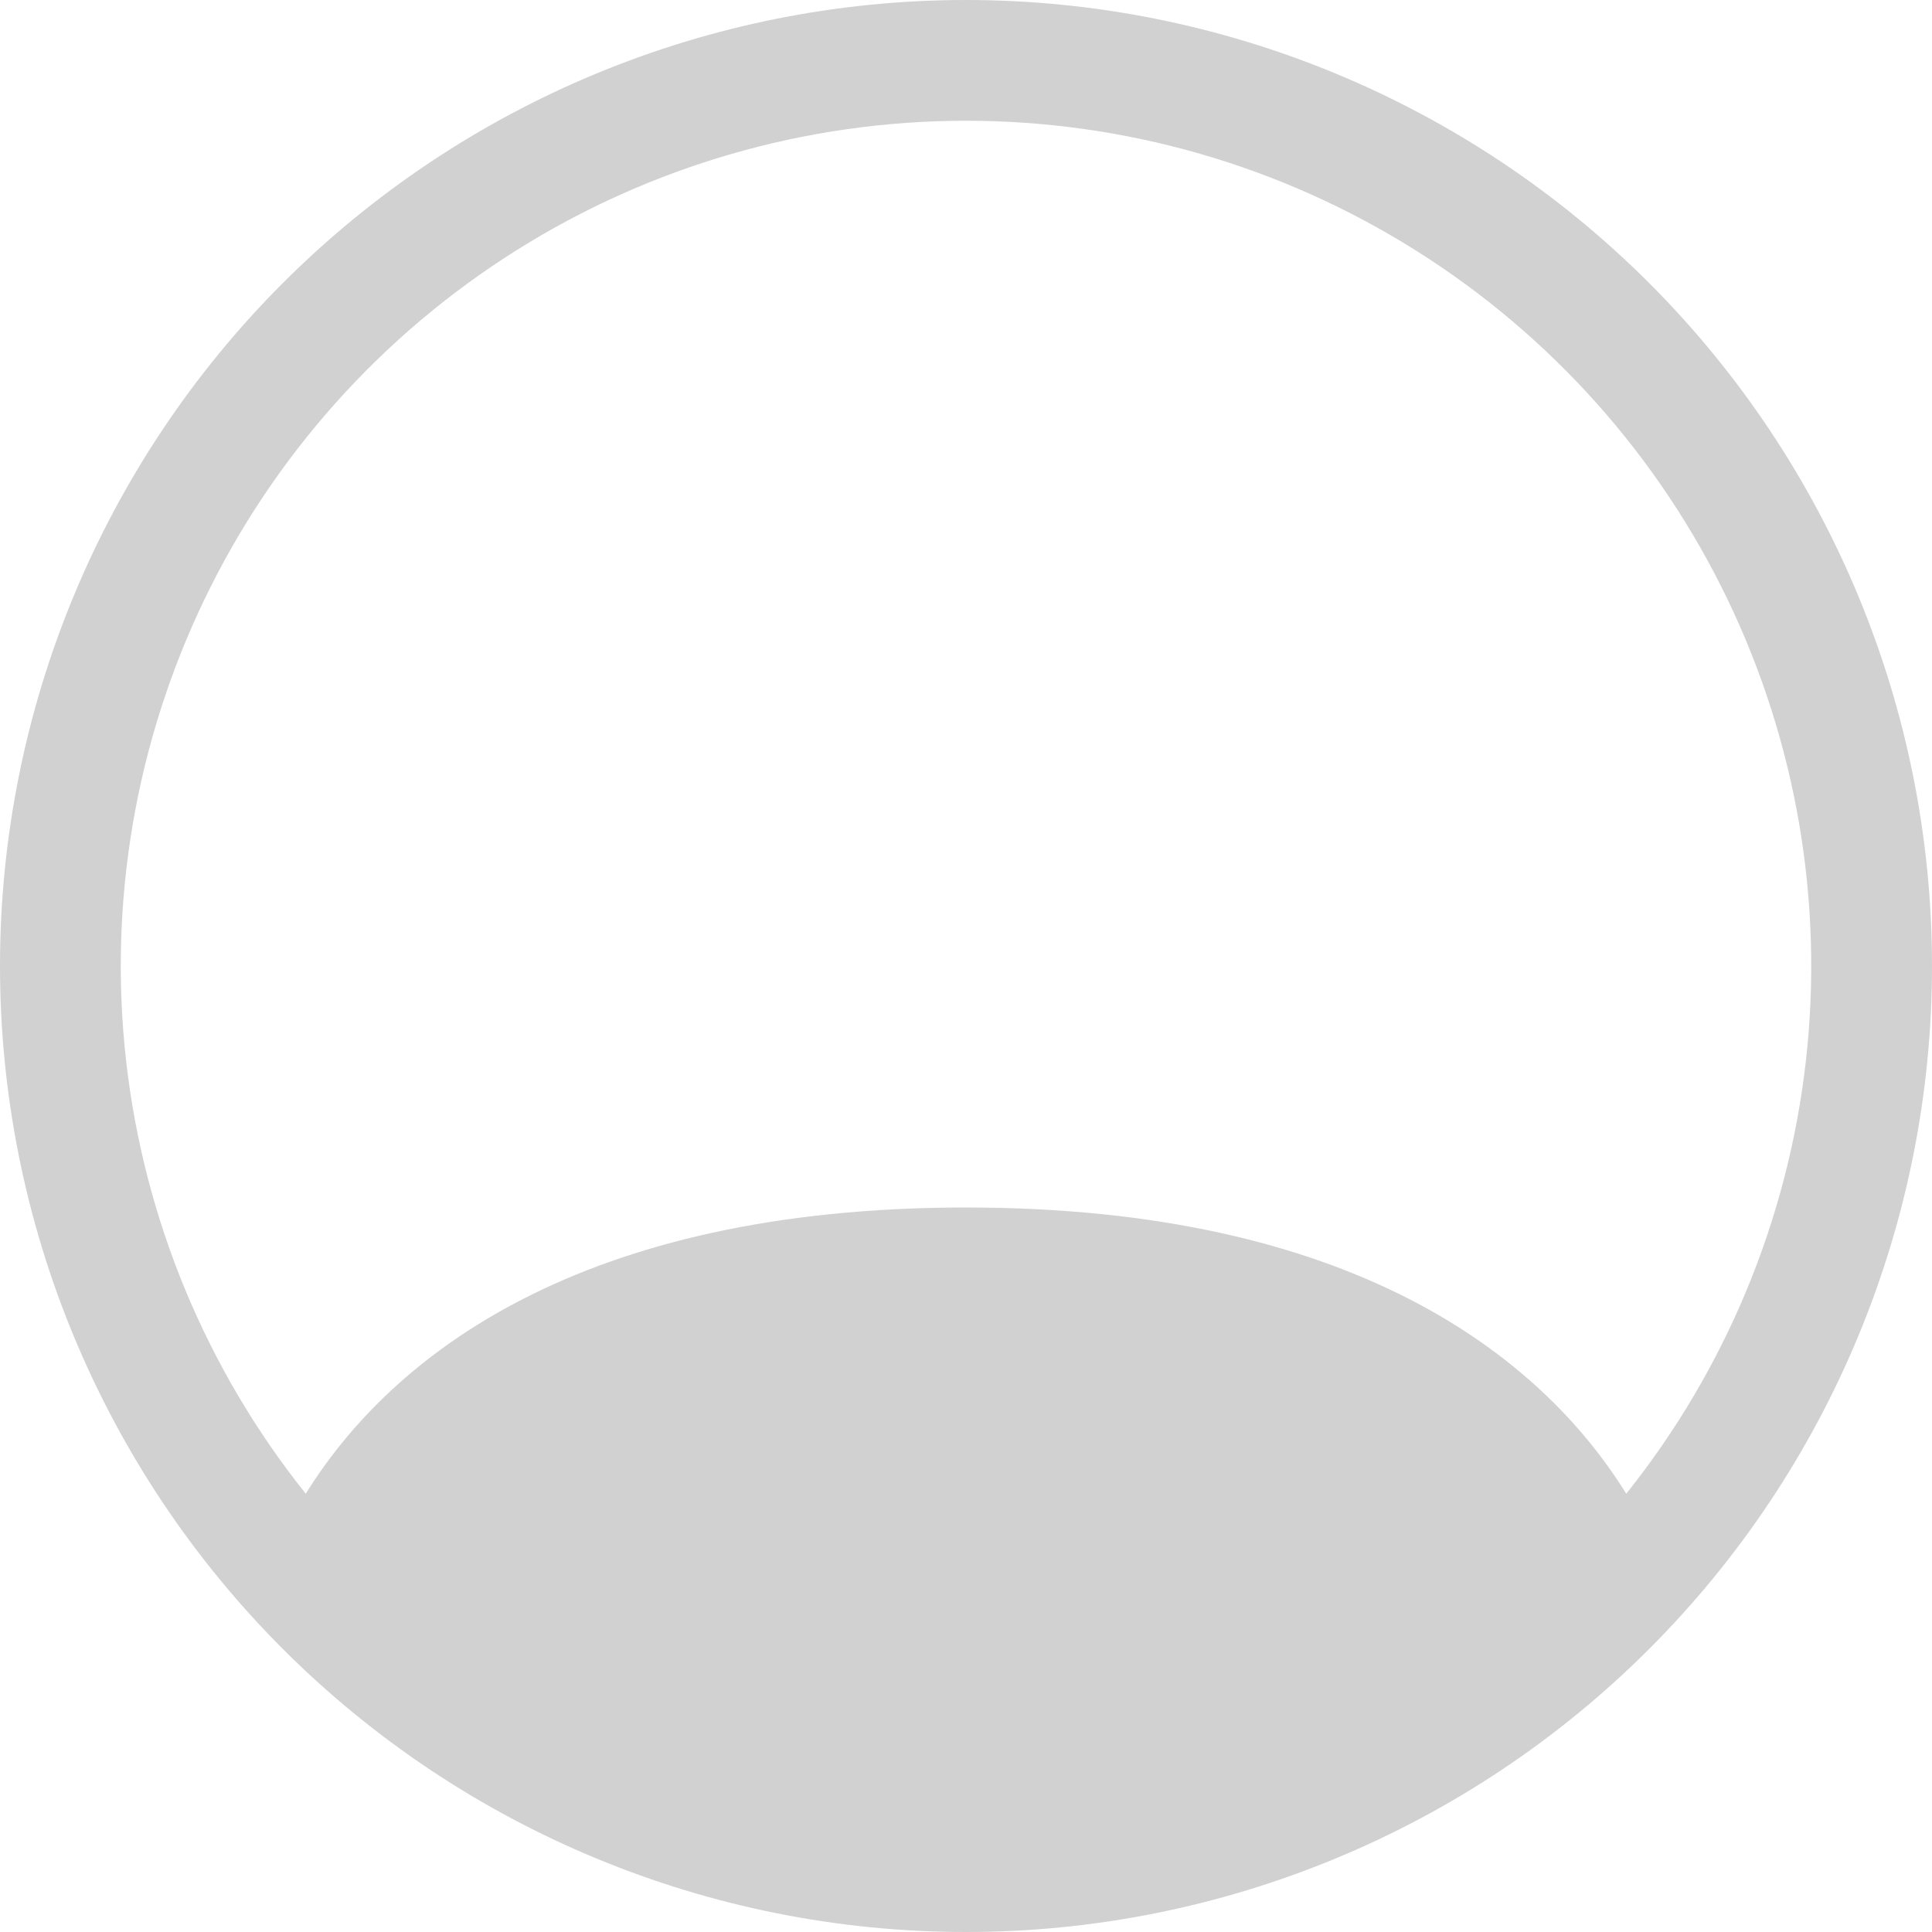
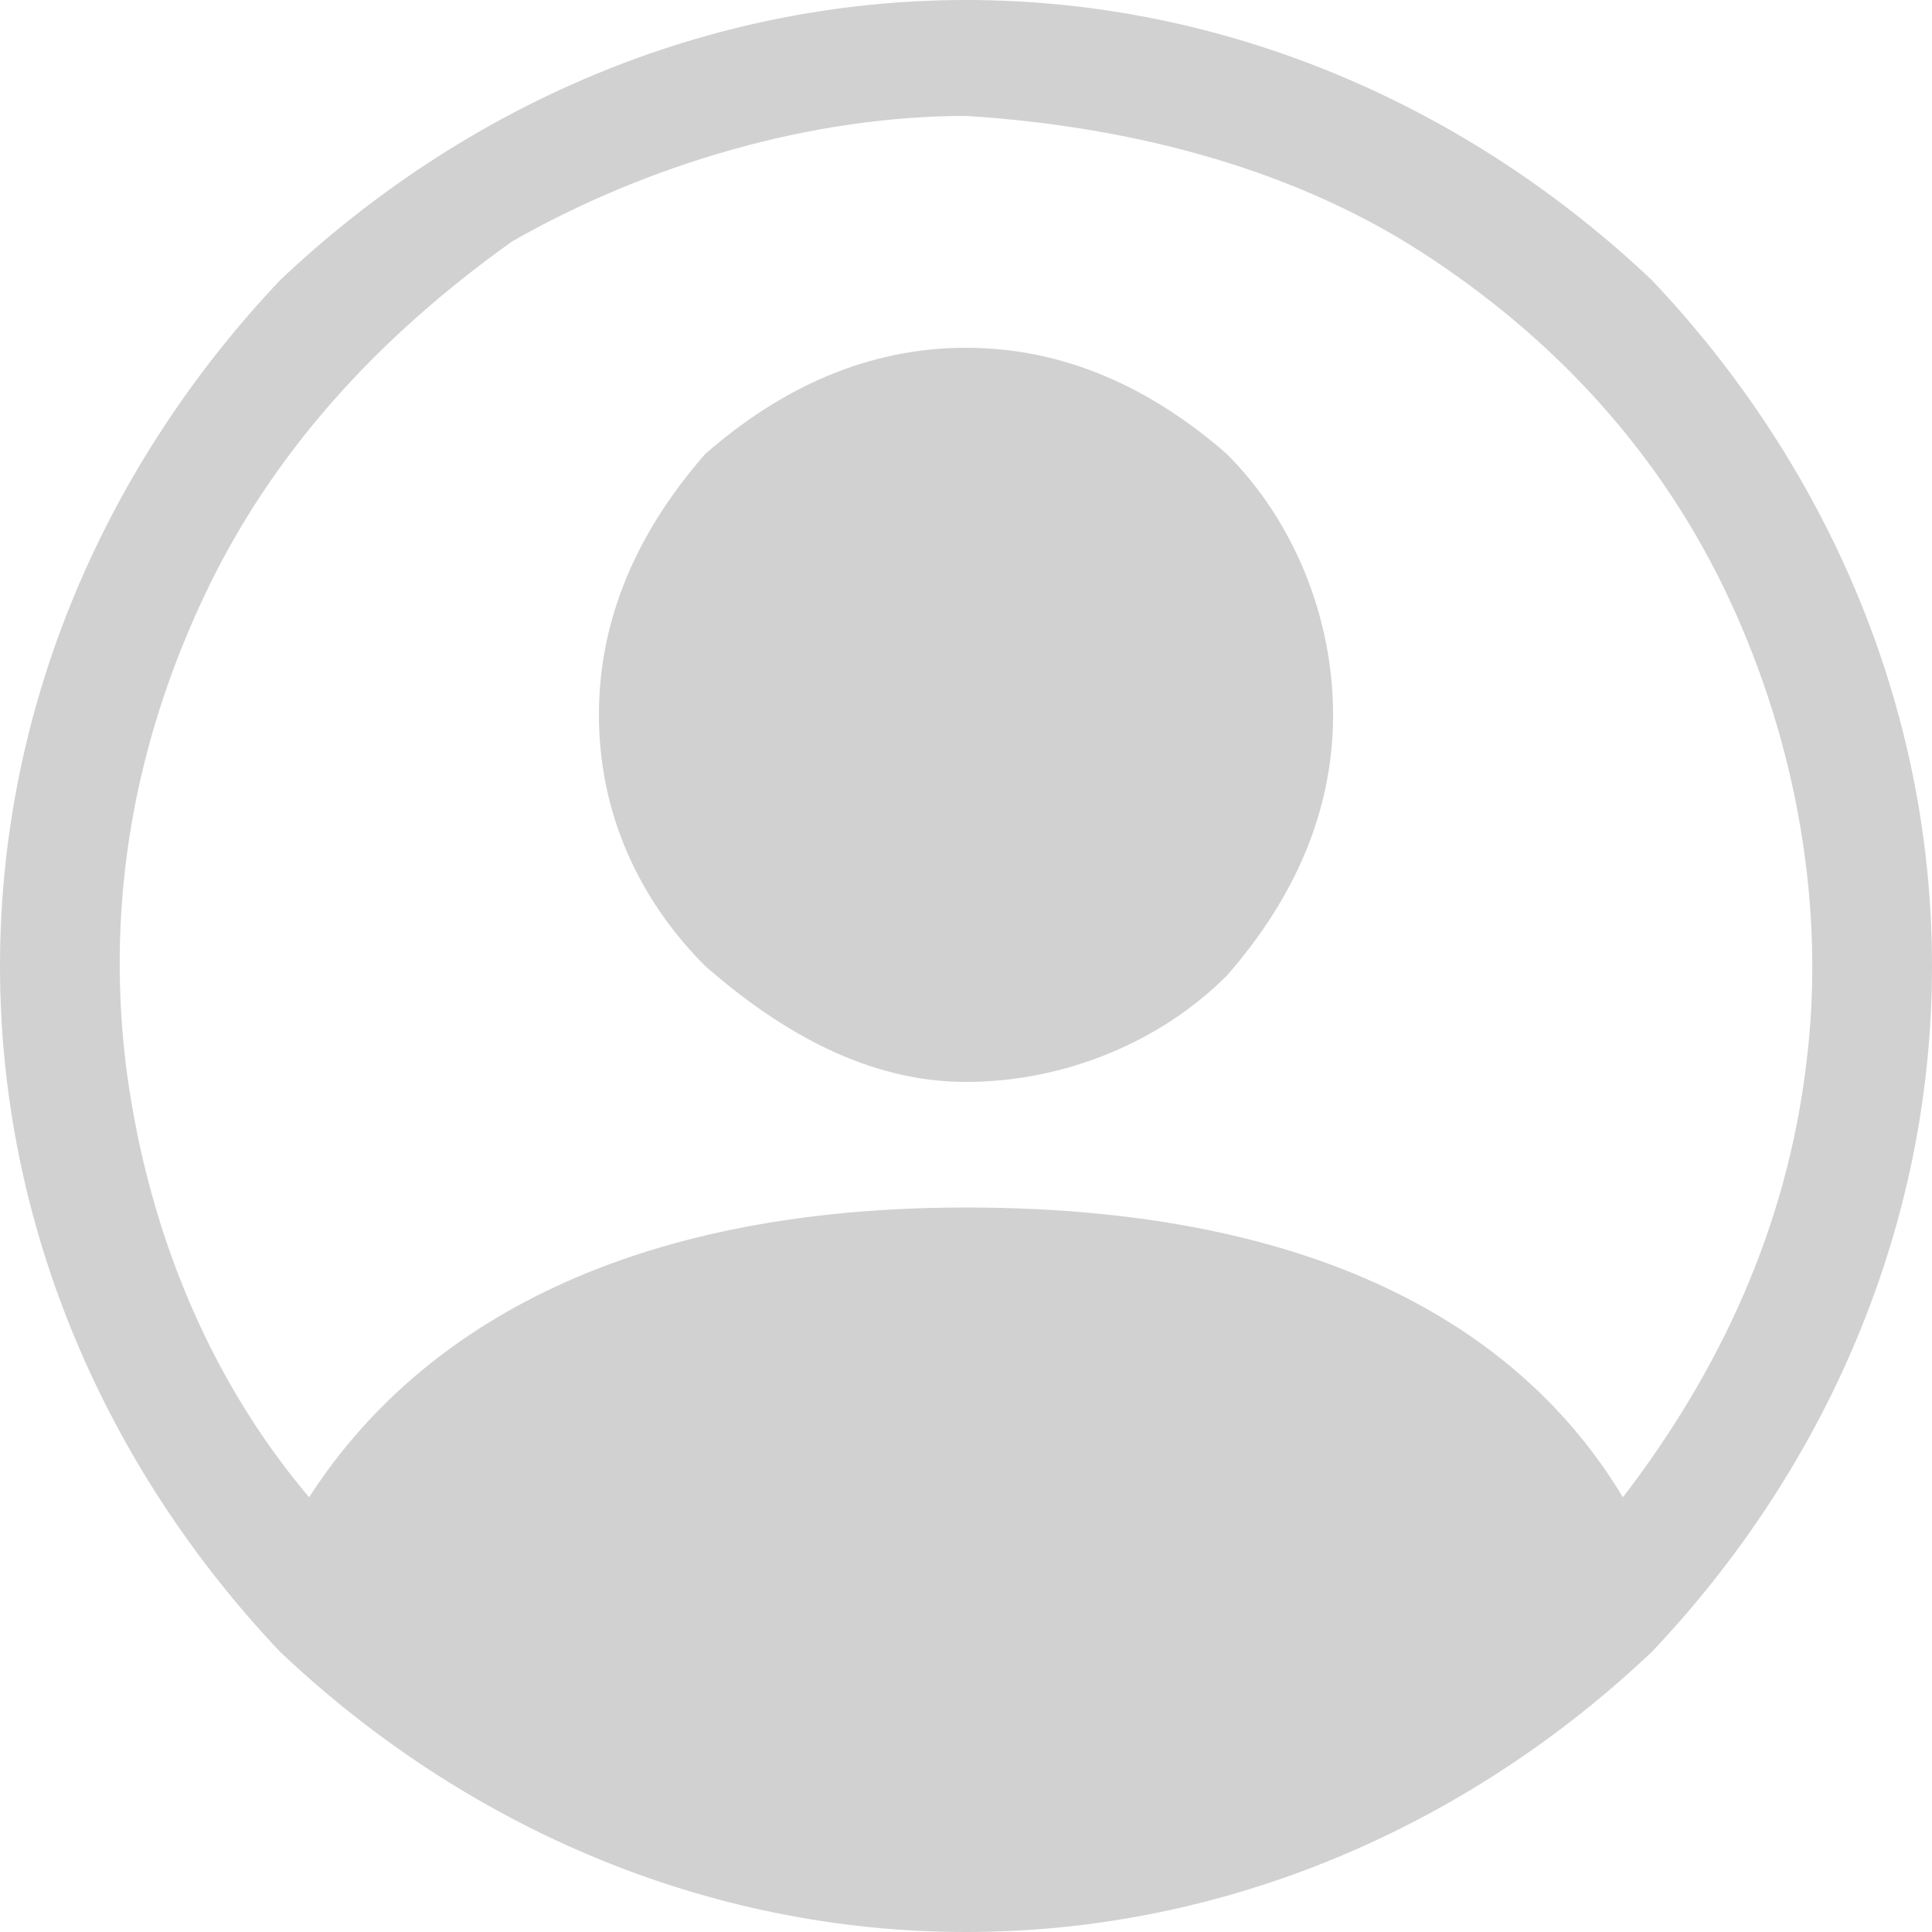
- <svg xmlns="http://www.w3.org/2000/svg" width="20" height="20" viewBox="0 0 20 20" fill="none">
-   <path fill-rule="evenodd" clip-rule="evenodd" d="M0 10C0 7.348 1.054 4.804 2.929 2.929C4.804 1.054 7.348 0 10 0C12.652 0 15.196 1.054 17.071 2.929C18.946 4.804 20 7.348 20 10C20 12.652 18.946 15.196 17.071 17.071C15.196 18.946 12.652 20 10 20C7.348 20 4.804 18.946 2.929 17.071C1.054 15.196 0 12.652 0 10ZM10 1.25C8.352 1.25 6.738 1.715 5.343 2.593C3.948 3.47 2.829 4.723 2.115 6.208C1.401 7.693 1.12 9.349 1.306 10.986C1.492 12.624 2.136 14.175 3.165 15.463C4.053 14.033 6.006 12.5 10 12.5C13.994 12.5 15.946 14.031 16.835 15.463C17.864 14.175 18.508 12.624 18.694 10.986C18.88 9.349 18.599 7.693 17.885 6.208C17.171 4.723 16.052 3.47 14.657 2.593C13.262 1.715 11.648 1.25 10 1.25Z" fill="#D1D1D1" />
+ <svg xmlns="http://www.w3.org/2000/svg" version="1.1" id="Capa_1" x="0px" y="0px" viewBox="0 0 20 20" style="enable-background:new 0 0 20 20;" xml:space="preserve">
+   <style type="text/css">
+ 	.st0{fill-rule:evenodd;clip-rule:evenodd;fill:#D1D1D1;}
+ 	.st1{fill:#D1D1D1;}
+ </style>
+   <path class="st0" d="M0,10c0-2.7,1.1-5.2,2.9-7.1C4.8,1.1,7.3,0,10,0c2.7,0,5.2,1.1,7.1,2.9C18.9,4.8,20,7.3,20,10  c0,2.7-1.1,5.2-2.9,7.1C15.2,18.9,12.7,20,10,20c-2.7,0-5.2-1.1-7.1-2.9C1.1,15.2,0,12.7,0,10z M10,1.2c-1.6,0-3.3,0.5-4.7,1.3  C3.9,3.5,2.8,4.7,2.1,6.2c-0.7,1.5-1,3.1-0.8,4.8c0.2,1.6,0.8,3.2,1.9,4.5c0.9-1.4,2.8-3,6.8-3c4,0,5.9,1.5,6.8,3  c1-1.3,1.7-2.8,1.9-4.5c0.2-1.6-0.1-3.3-0.8-4.8c-0.7-1.5-1.8-2.7-3.2-3.6C13.3,1.7,11.6,1.3,10,1.2z" />
+   <path class="st1" d="M13.8,7.4c0,1-0.4,1.9-1.1,2.7c-0.7,0.7-1.7,1.1-2.7,1.1S8.1,10.7,7.3,10C6.6,9.3,6.2,8.4,6.2,7.4  s0.4-1.9,1.1-2.7C8.1,4,9,3.6,10,3.6s1.9,0.4,2.7,1.1C13.4,5.4,13.8,6.4,13.8,7.4z" />
</svg>
